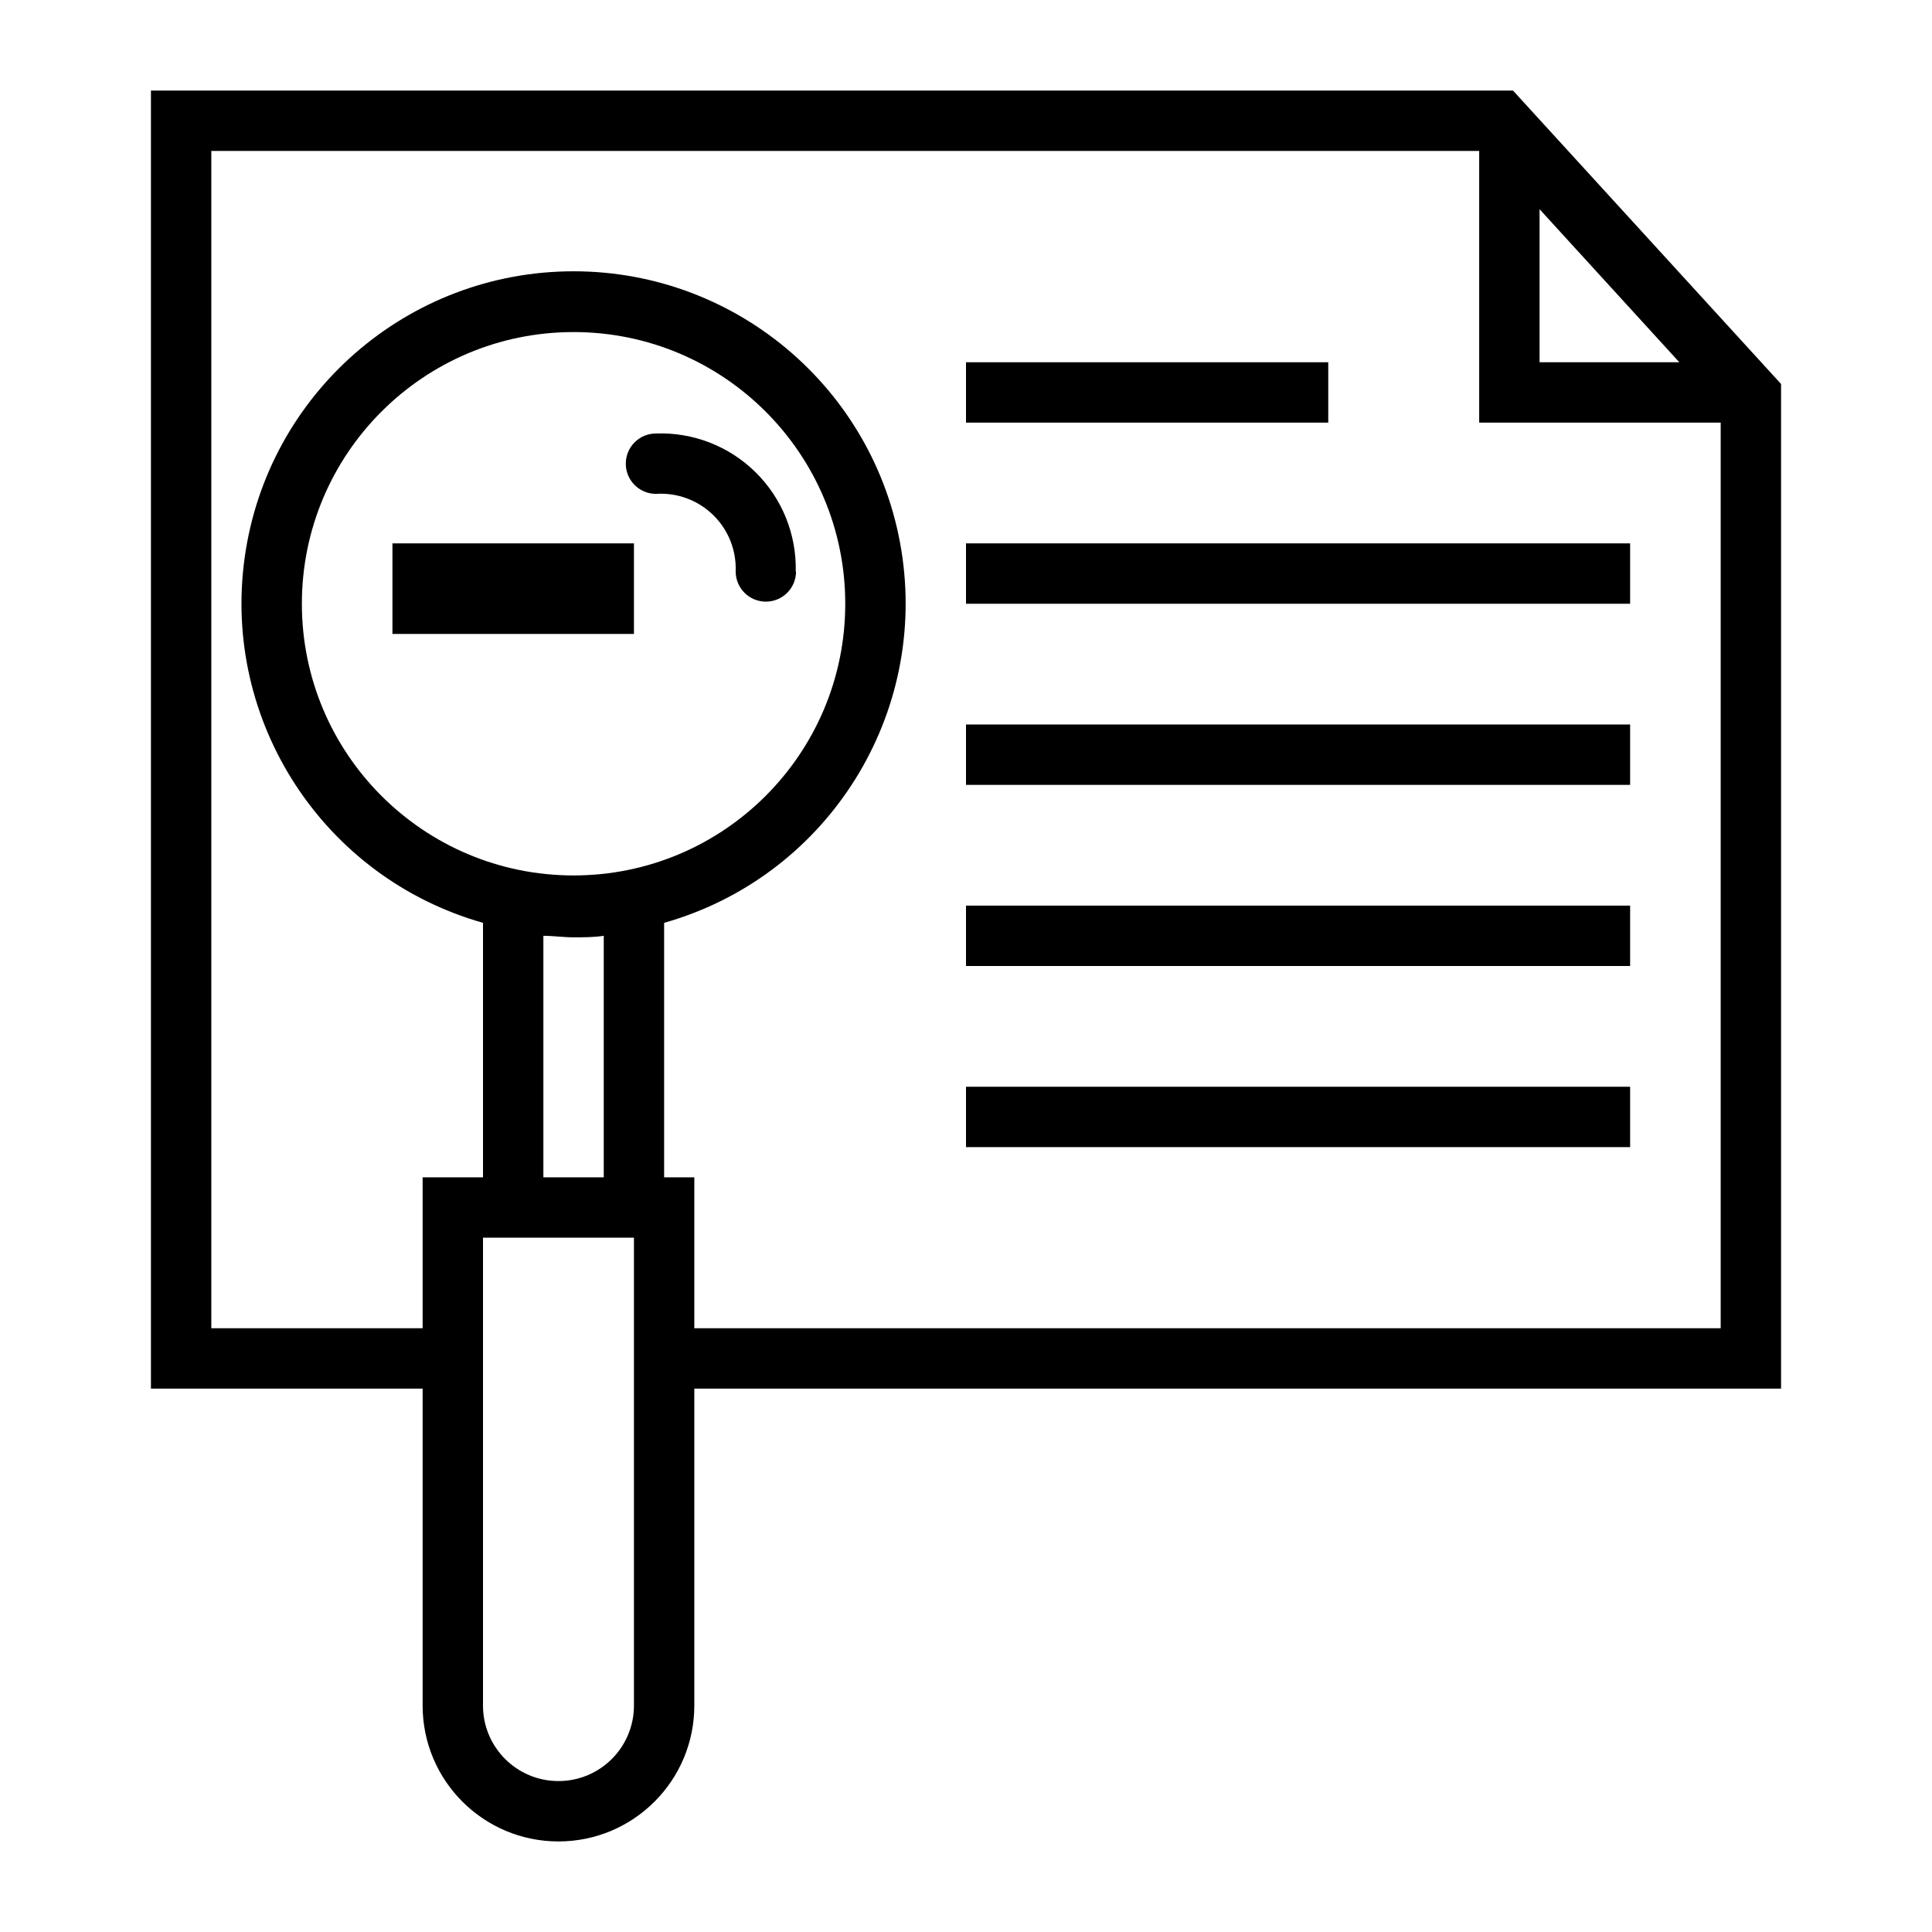
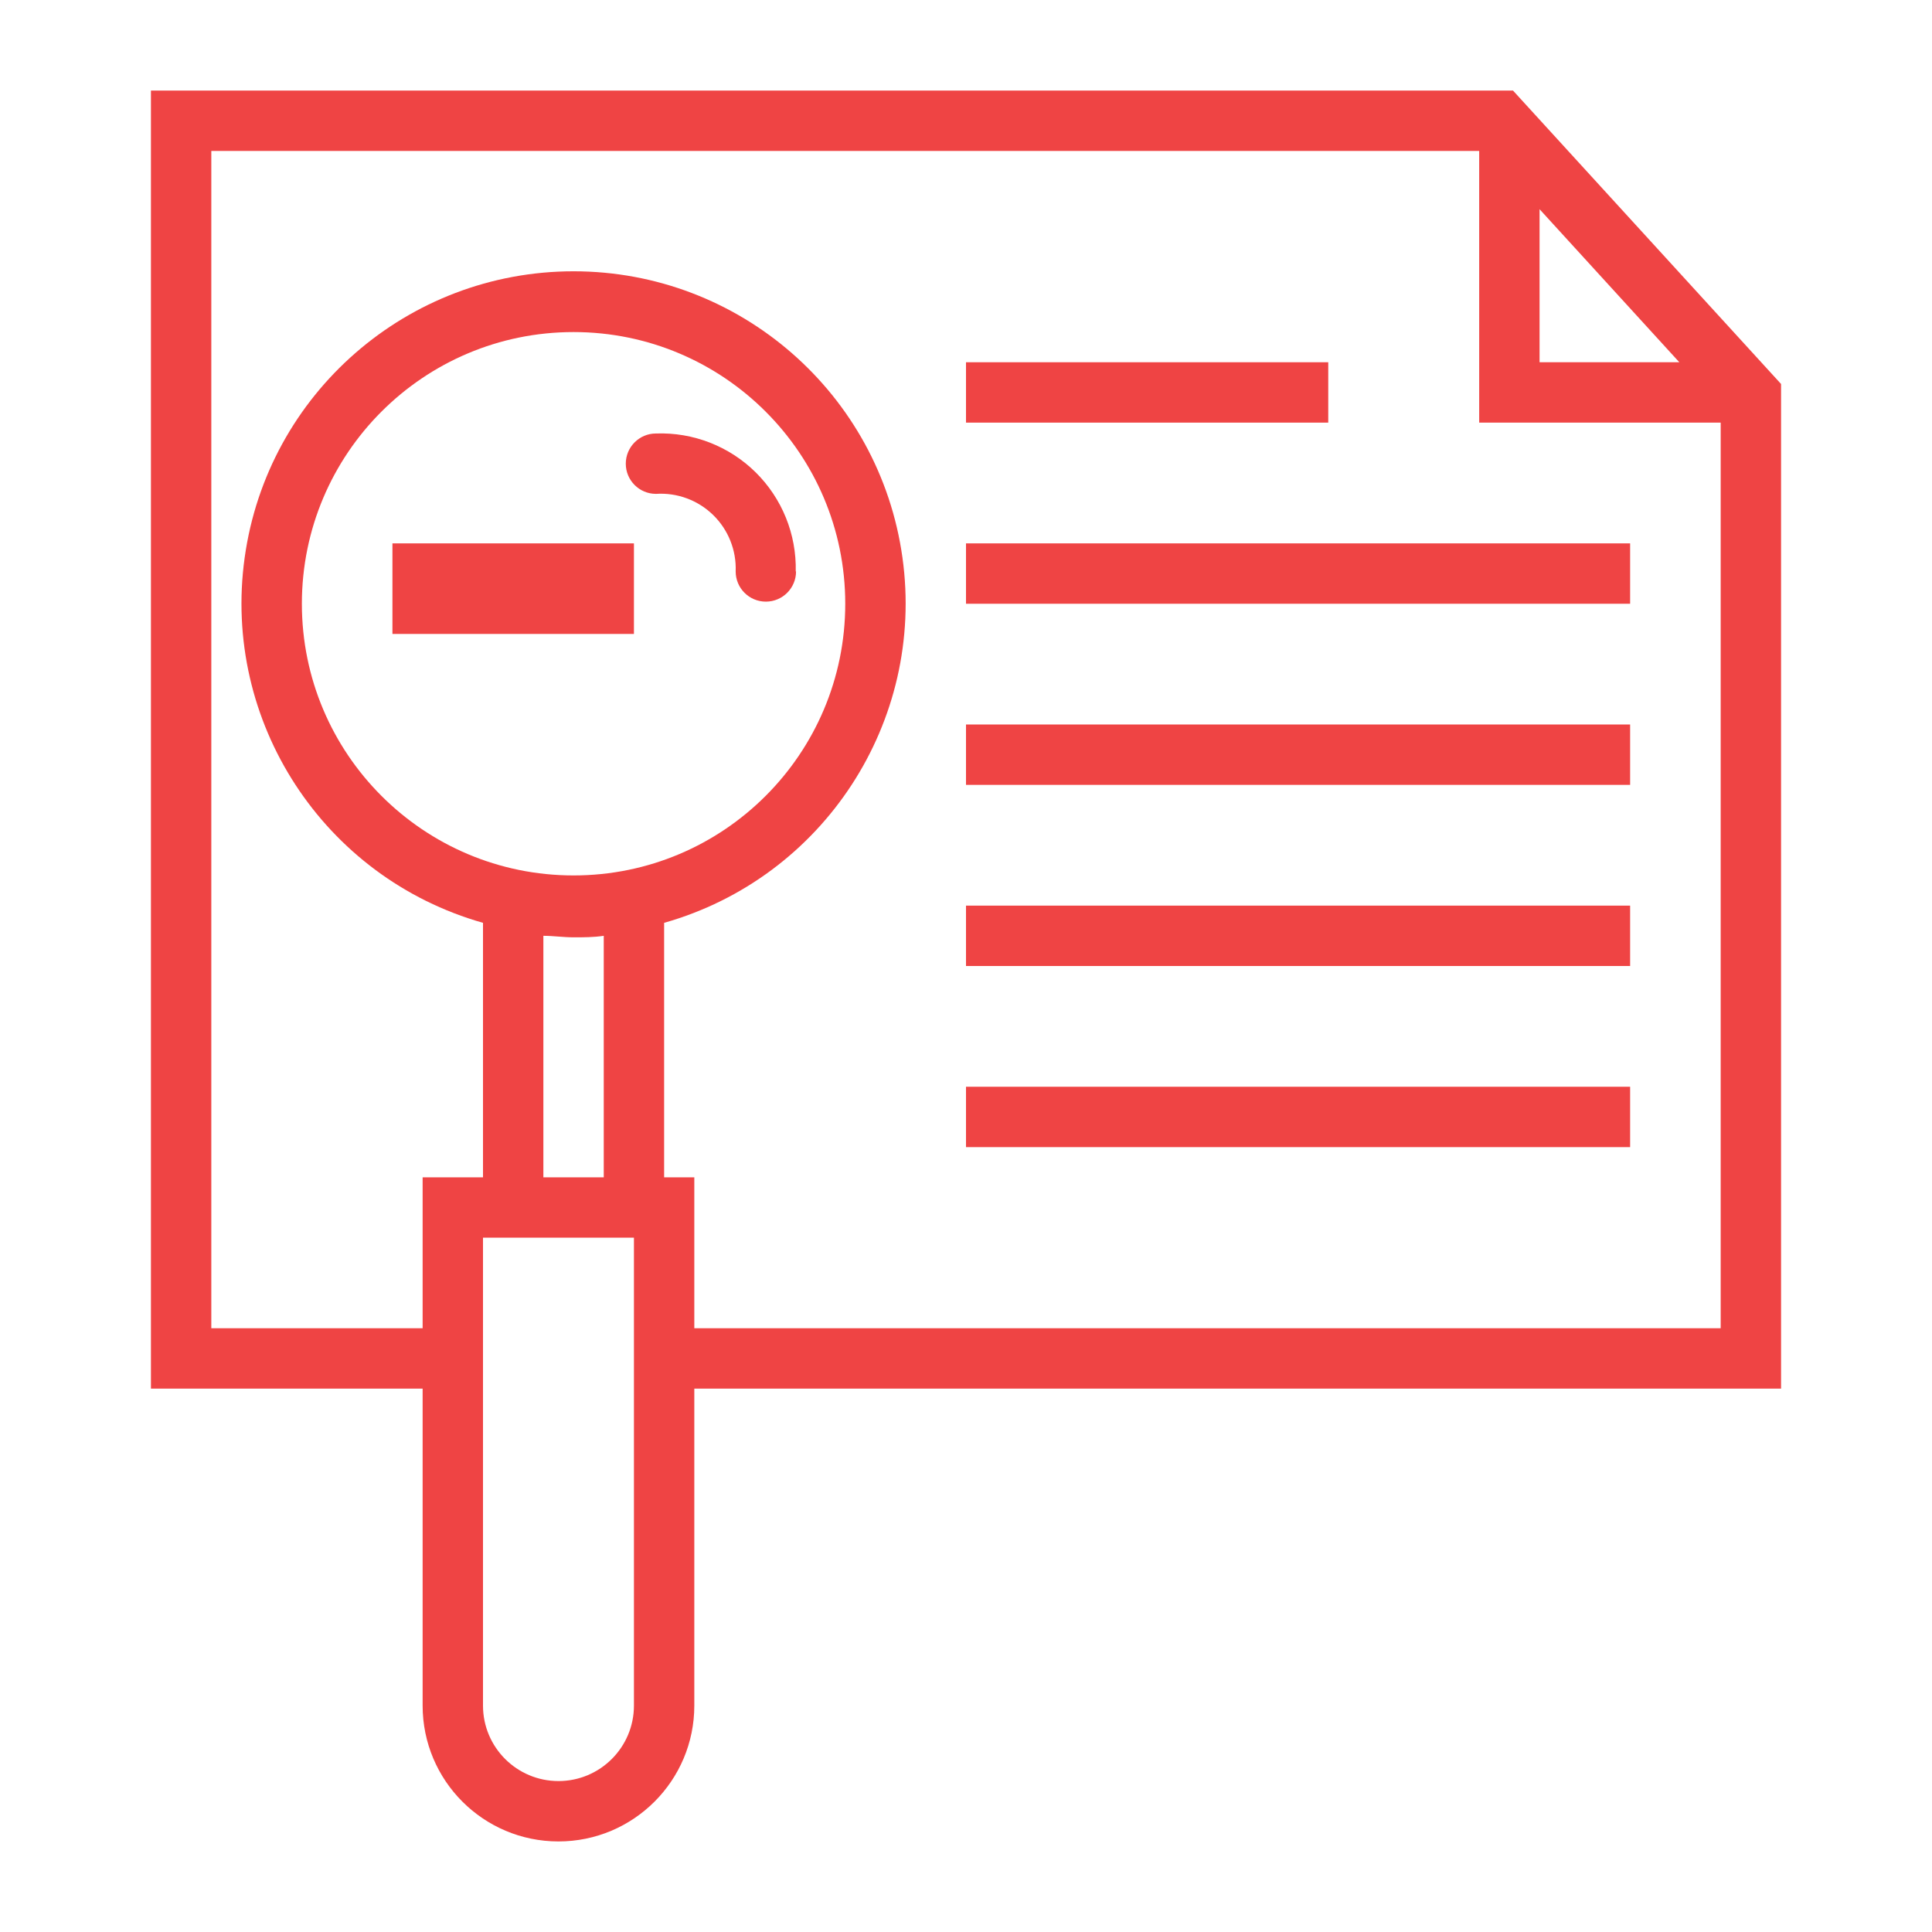
- <svg xmlns="http://www.w3.org/2000/svg" fill="#000000" width="800px" height="800px" viewBox="0 0 64 64">
+ <svg xmlns="http://www.w3.org/2000/svg" fill="#EF4444" width="800px" height="800px" viewBox="0 0 64 64">
  <g data-name="Layer 7" id="Layer_7">
    <path d="M26.36,18.93a4.47,4.47,0,0,0-4.63-4.57,1,1,0,0,0-1,1,1,1,0,0,0,1,1,2.48,2.48,0,0,1,2.64,2.57,1,1,0,0,0,2,0Z" />
    <path d="M59,12.72,50.12,3H5V46h9V56.5a4.5,4.5,0,0,0,9,0V46H59ZM51,6.93,55.63,12H51ZM21,56.5a2.5,2.5,0,0,1-5,0V41h5ZM19,29a9,9,0,1,1,9-9A9,9,0,0,1,19,29ZM18,31c.33,0,.66.05,1,.05s.67,0,1-.05V39H18ZM23,44V39H22V30.57a11,11,0,1,0-6,0V39H14v5H7V5H49v9h8V44Z" />
    <rect height="2" width="12" x="32" y="12" />
    <rect height="2" width="22" x="32" y="18" />
    <rect height="2" width="22" x="32" y="24" />
    <rect height="2" width="22" x="32" y="30" />
    <rect height="2" width="22" x="32" y="36" />
    <polygon points="13 19 13 20 13 21 21 21 21 20 21 19 21 18 13 18 13 19" />
  </g>
</svg>
